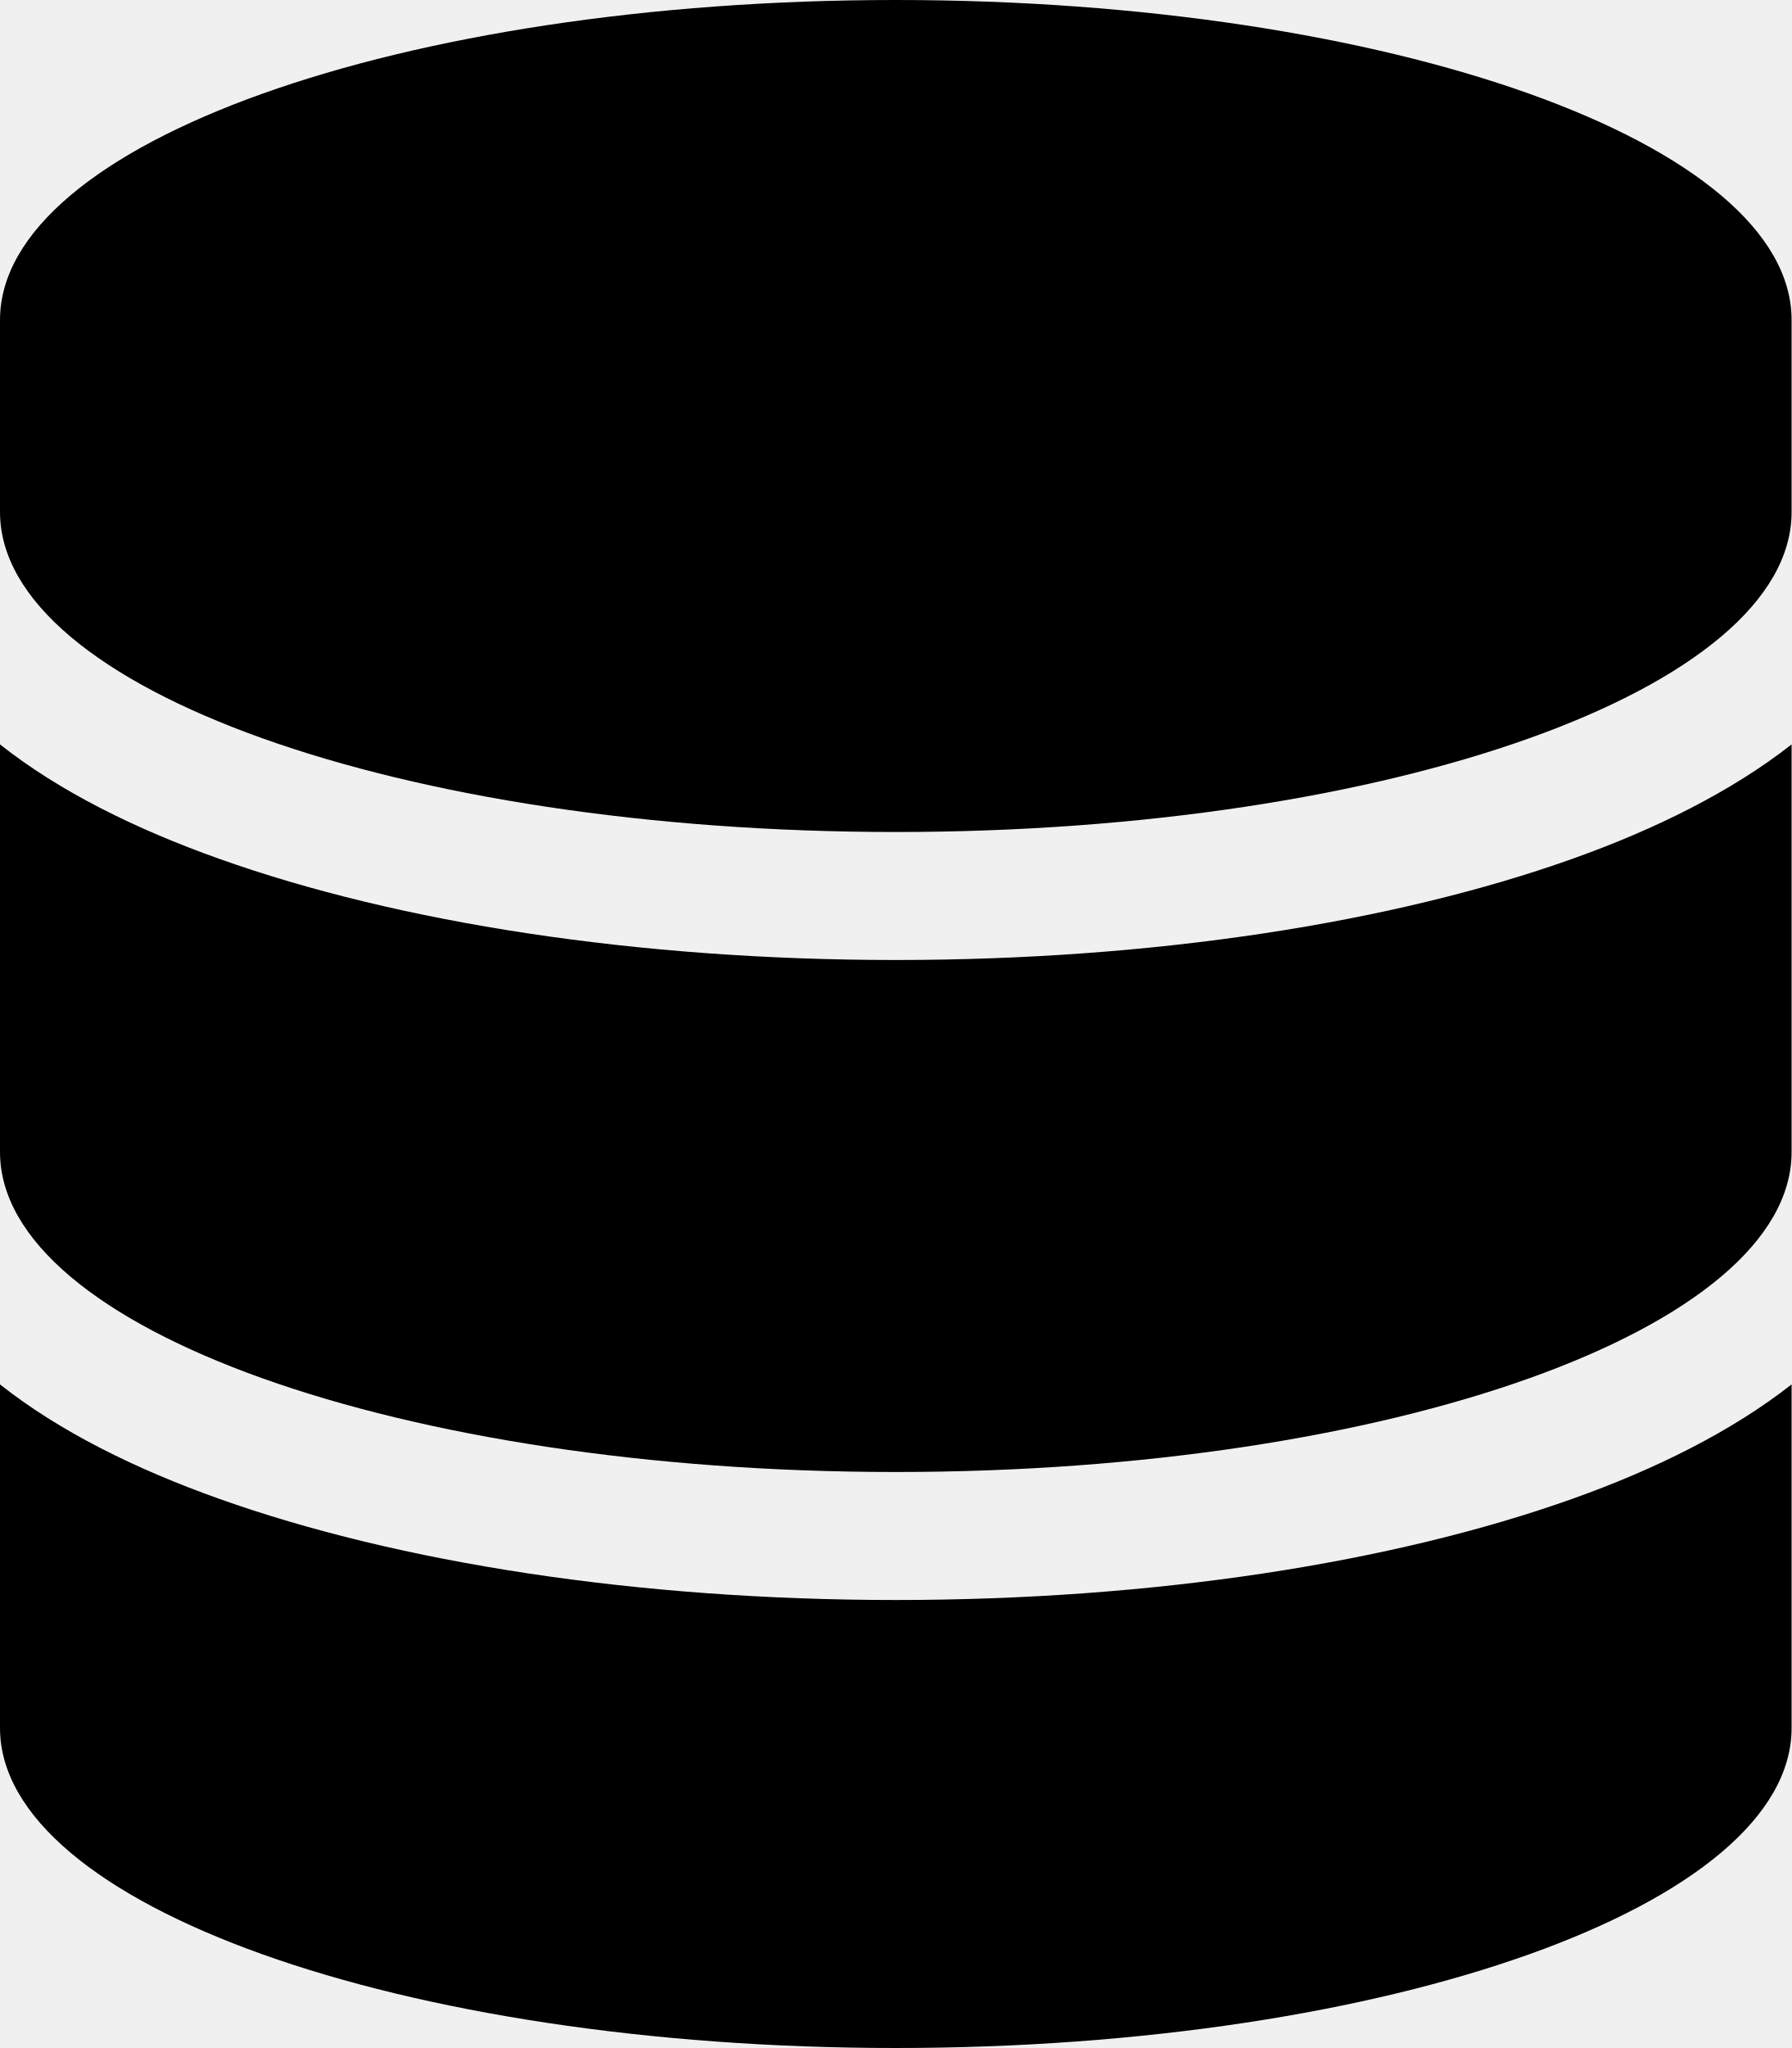
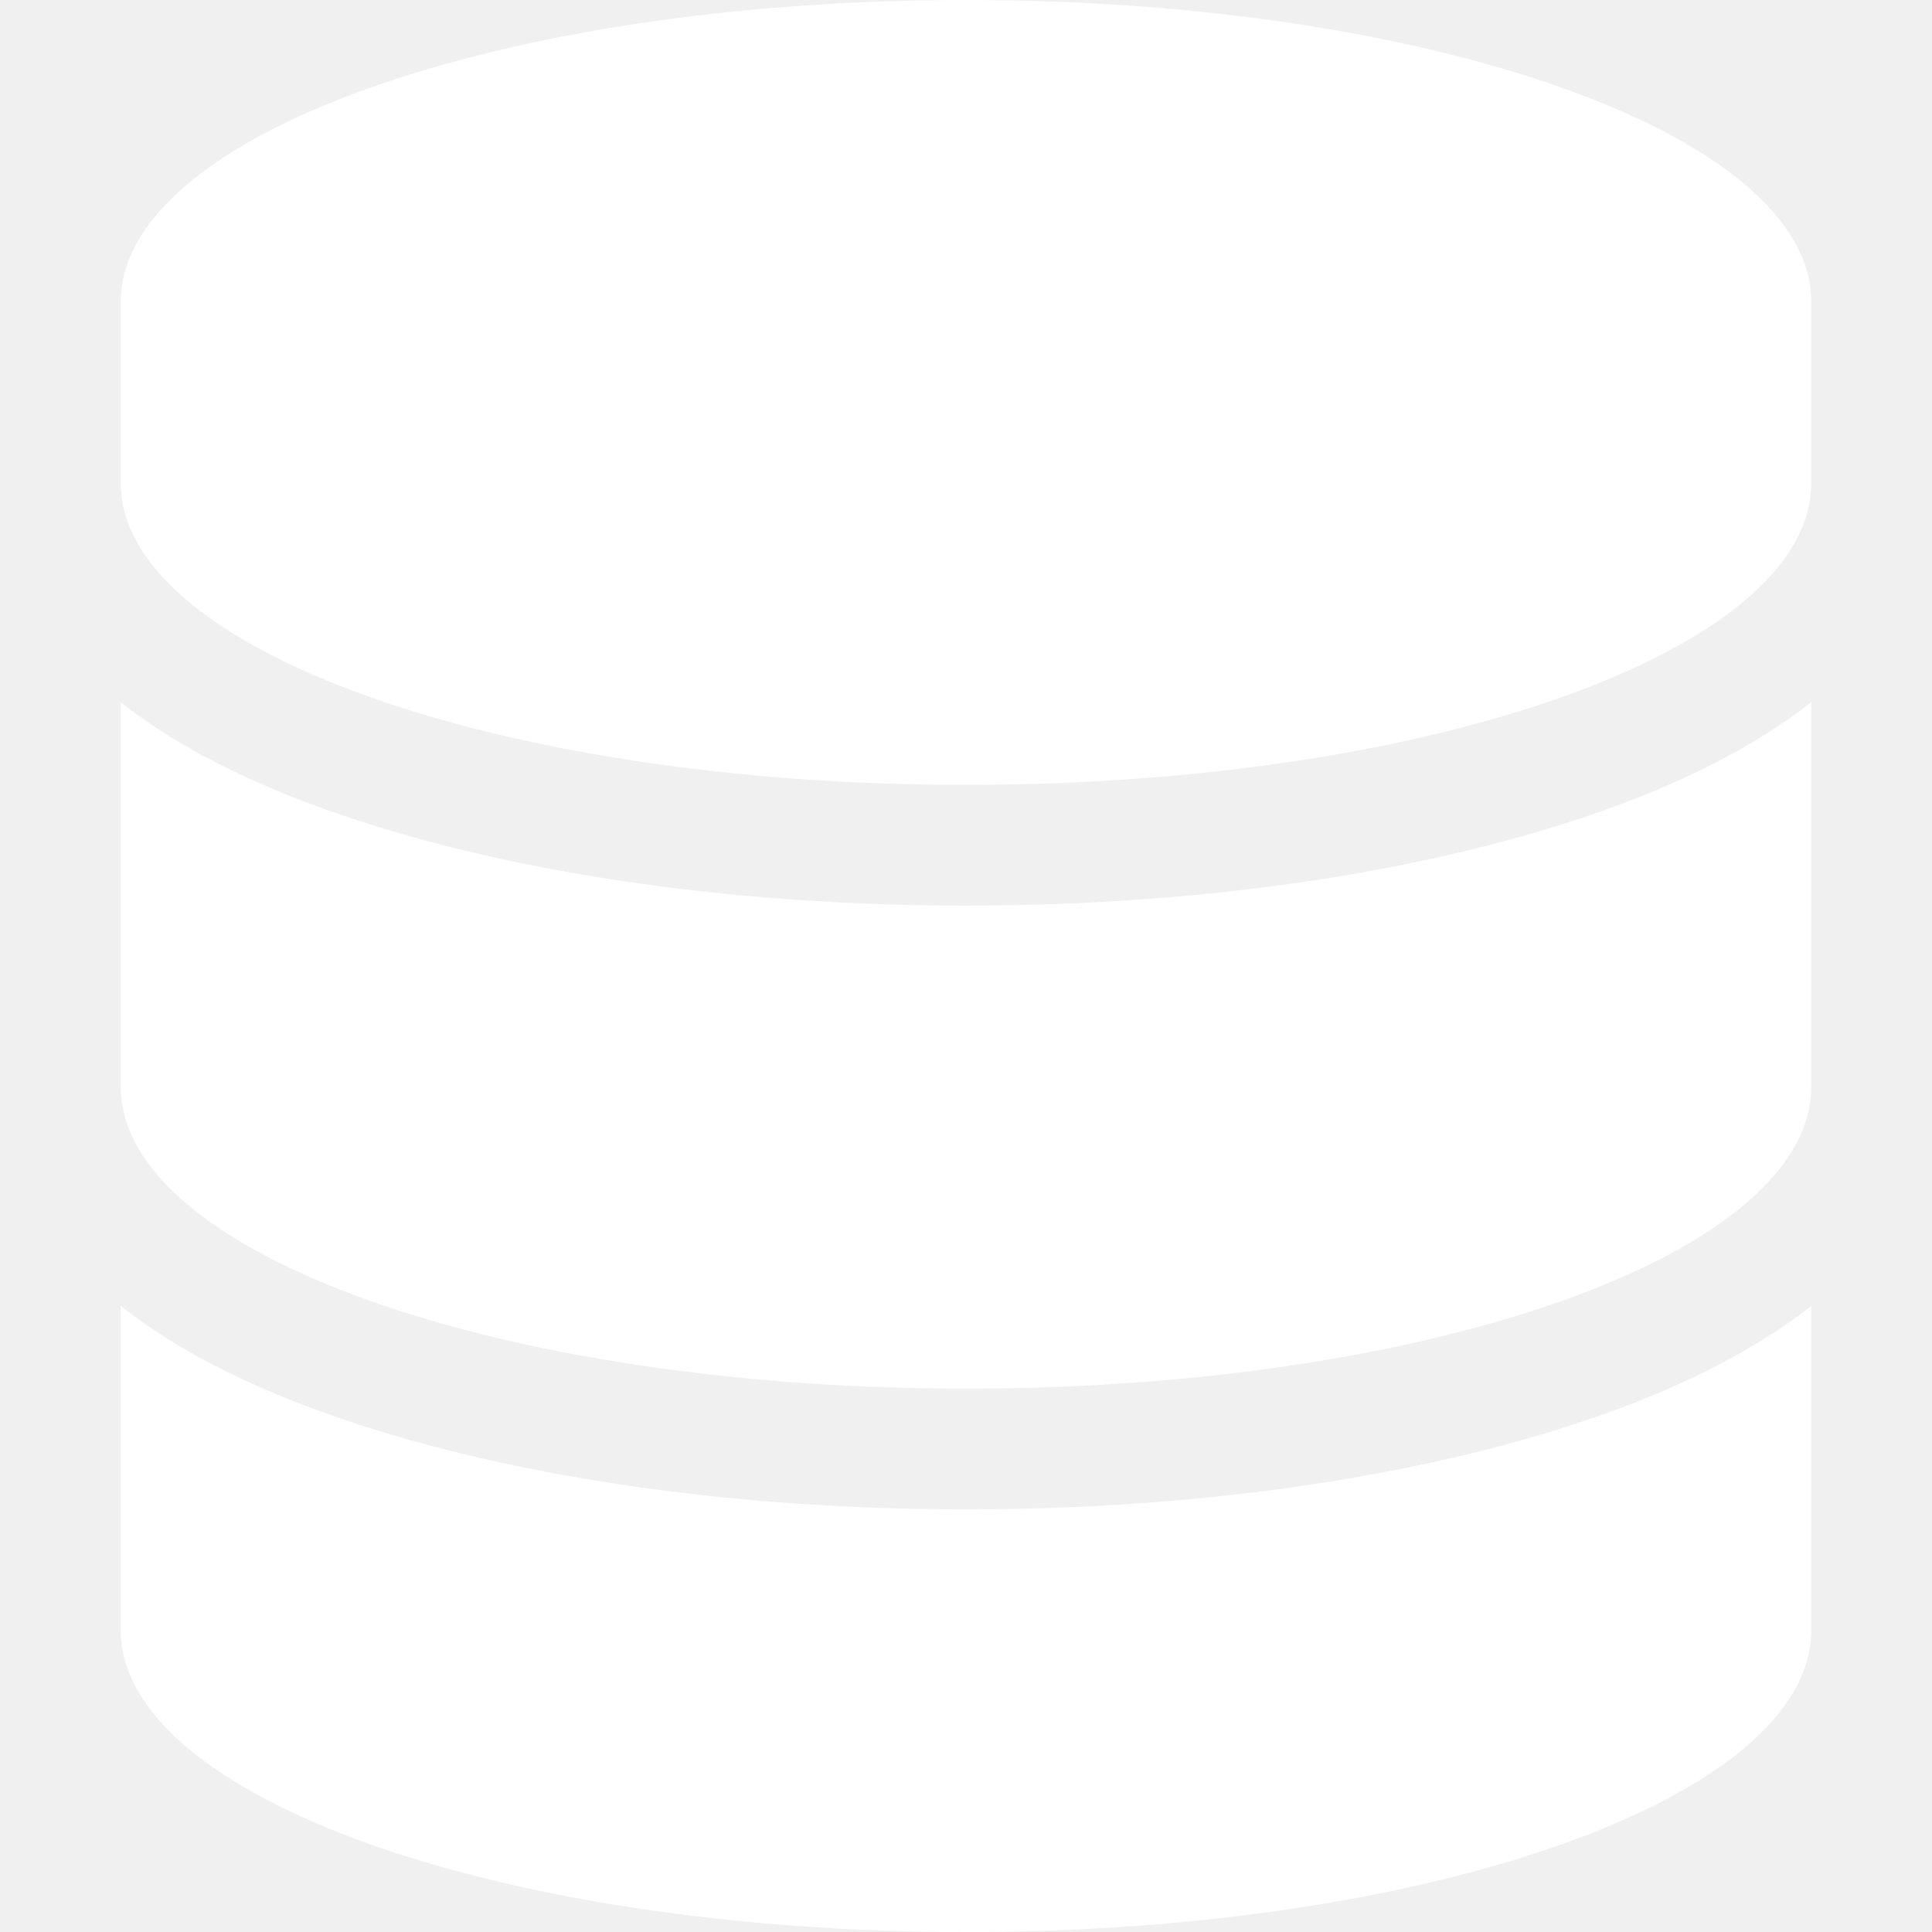
- <svg xmlns="http://www.w3.org/2000/svg" viewBox="0 0 448 512">
-   <path d="M448 80v48c0 44.2-100.3 80-224 80S0 172.2 0 128V80C0 35.8 100.3 0 224 0S448 35.8 448 80zM393.2 214.7c20.8-7.4 39.9-16.9 54.8-28.6V288c0 44.2-100.3 80-224 80S0 332.2 0 288V186.1c14.9 11.8 34 21.2 54.8 28.6C99.7 230.7 159.5 240 224 240s124.3-9.3 169.2-25.3zM0 346.1c14.9 11.8 34 21.2 54.8 28.6C99.7 390.7 159.5 400 224 400s124.3-9.3 169.2-25.3c20.8-7.4 39.9-16.9 54.8-28.6V432c0 44.2-100.3 80-224 80S0 476.2 0 432V346.1z" />
+ <svg xmlns="http://www.w3.org/2000/svg" width="288" height="288">
+   <svg width="288" height="288" viewBox="0 0 448 512">
+     <path fill="#fff" d="M448 80v48c0 44.2-100.3 80-224 80S0 172.2 0 128V80C0 35.8 100.3 0 224 0S448 35.8 448 80zM393.2 214.7c20.8-7.4 39.9-16.9 54.8-28.6V288c0 44.2-100.3 80-224 80S0 332.2 0 288V186.1c14.9 11.8 34 21.2 54.8 28.6C99.7 230.7 159.5 240 224 240s124.3-9.3 169.2-25.3zM0 346.1c14.9 11.8 34 21.2 54.8 28.6C99.7 390.7 159.5 400 224 400s124.3-9.3 169.2-25.3c20.8-7.4 39.9-16.9 54.8-28.6V432c0 44.2-100.3 80-224 80S0 476.2 0 432V346.1z" class="color000 svgShape" />
+   </svg>
</svg>
